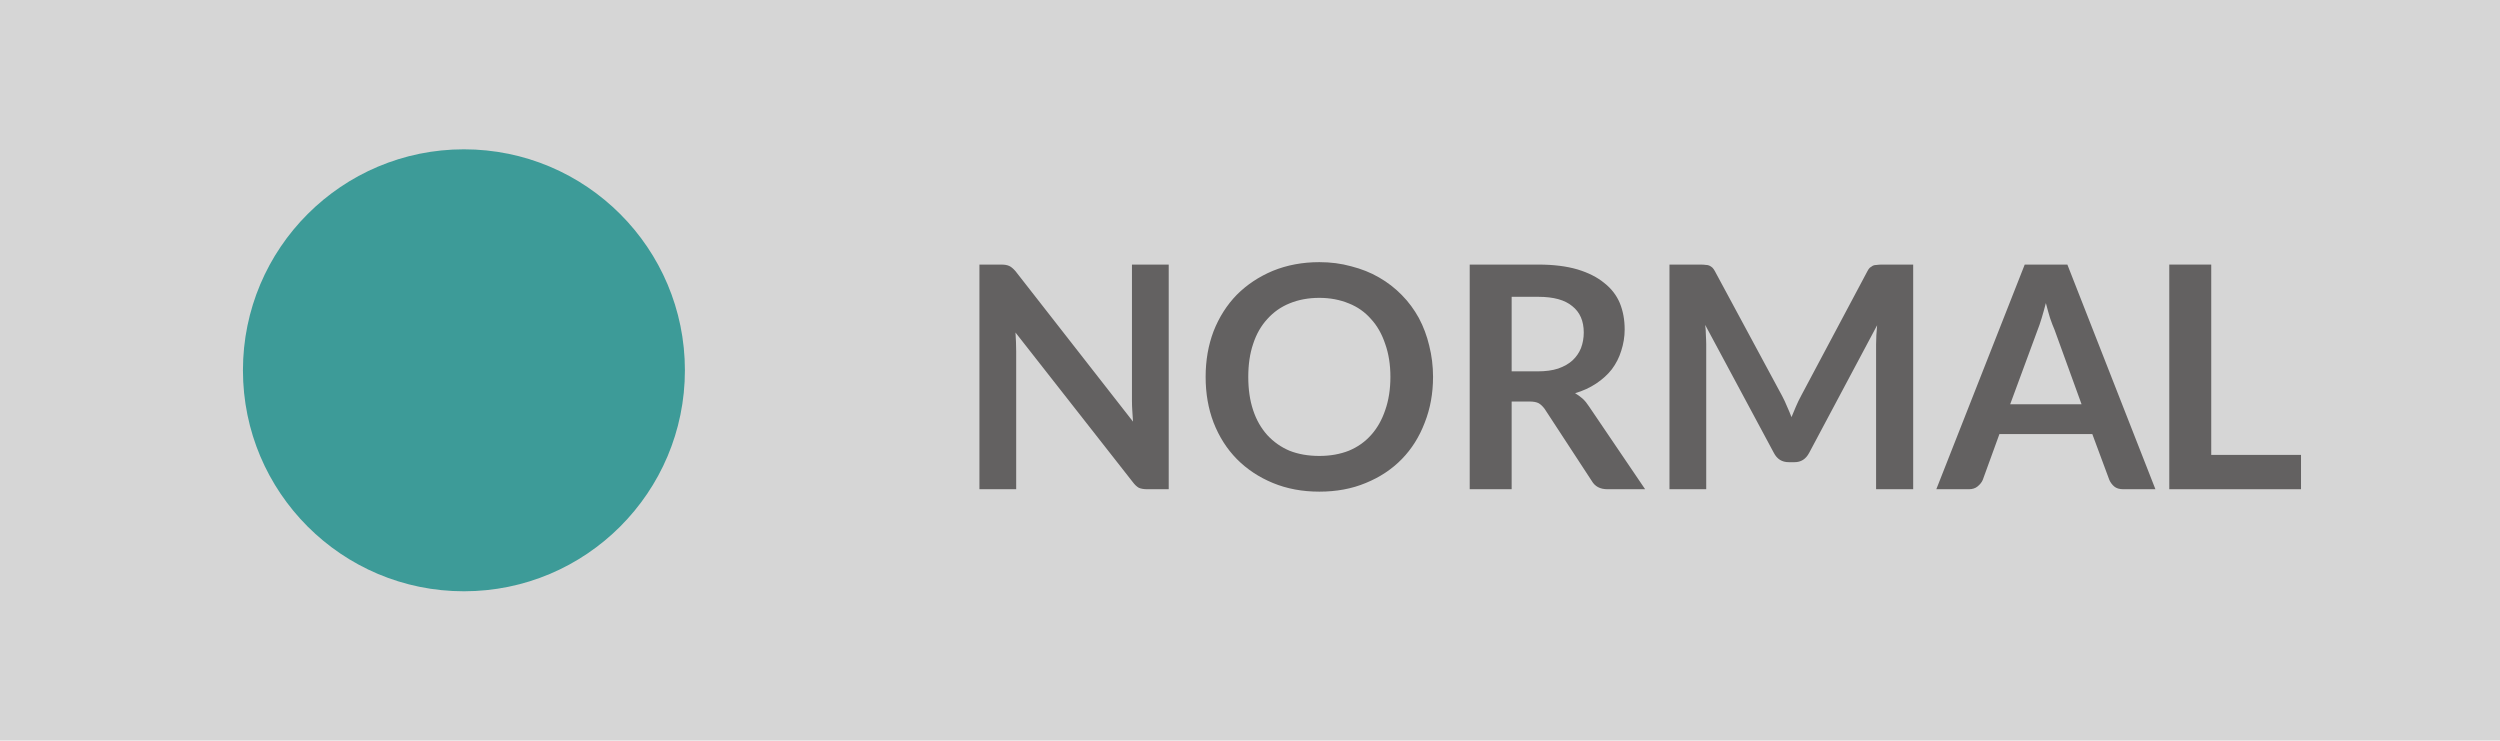
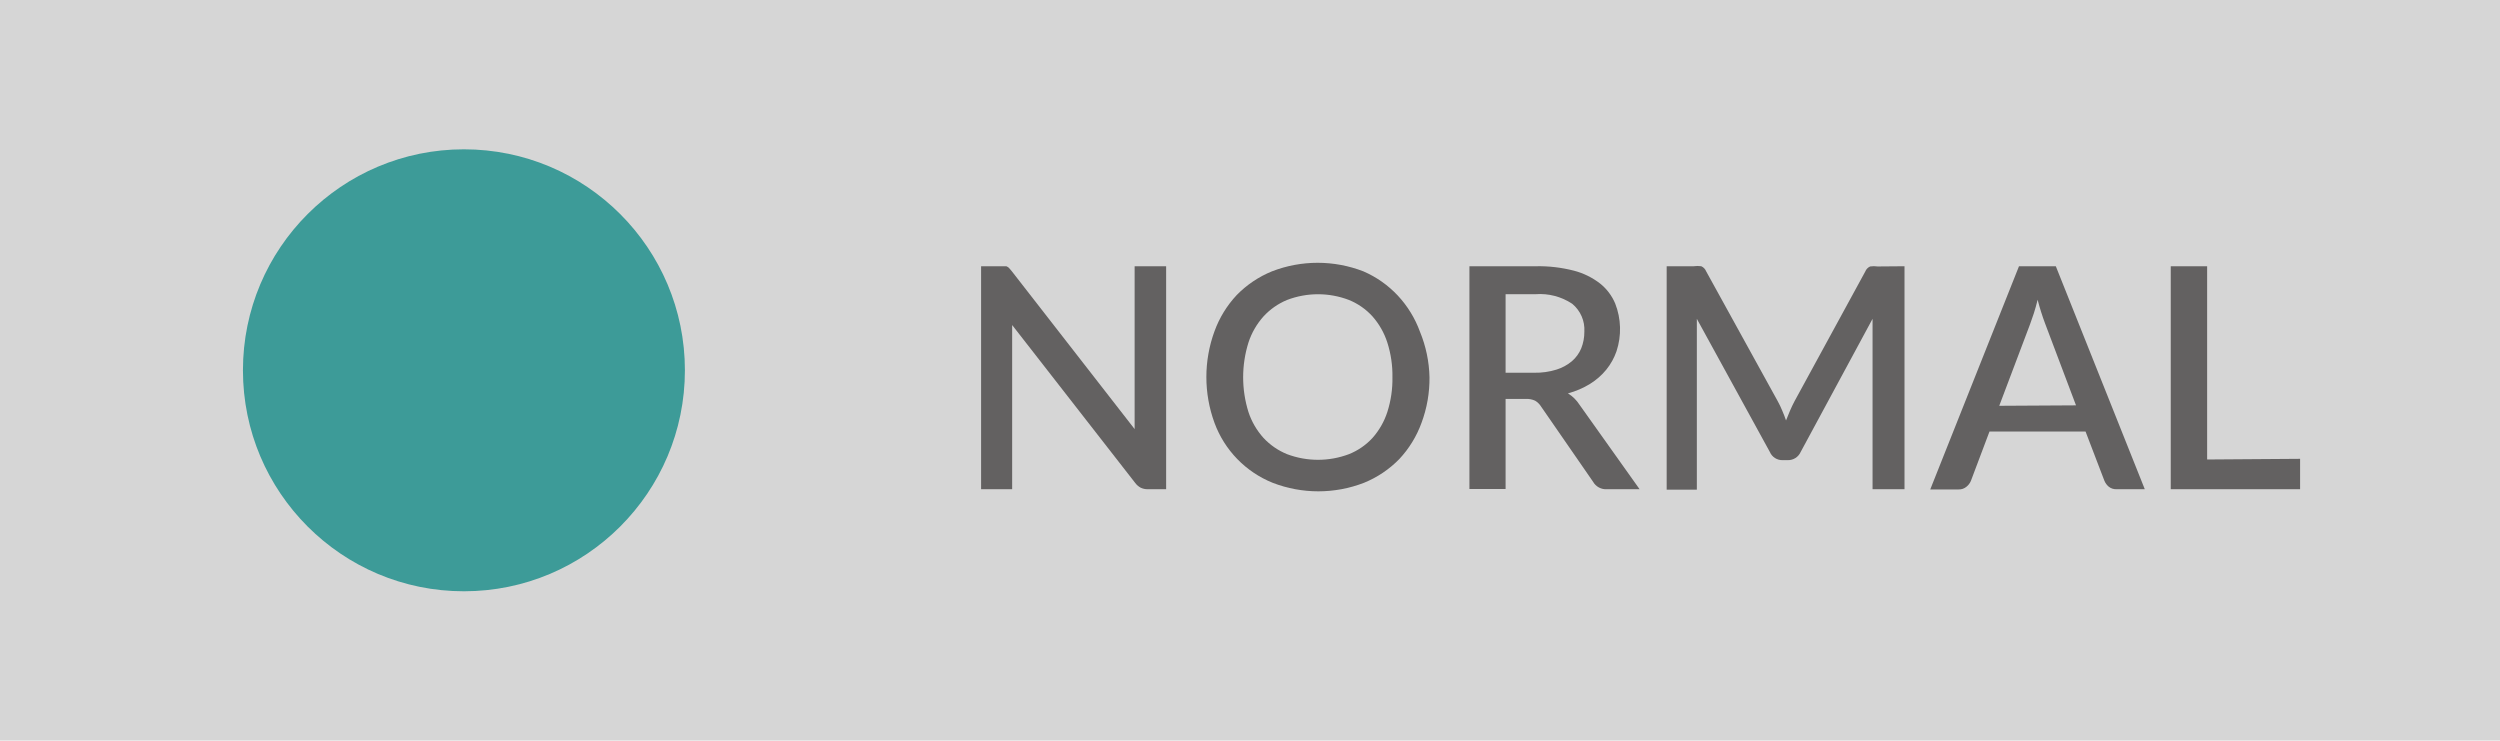
<svg xmlns="http://www.w3.org/2000/svg" viewBox="0 0 112.68 33.38">
  <defs>
-     <style>.cls-1{fill:#d6d6d6;}.cls-2{fill:#01847f;opacity:0.72;}.cls-3{font-size:14px;fill:#636161;font-family:Lato-Semibold, Lato;font-weight:700;}.cls-4{letter-spacing:-0.03em;}</style>
+     <style>.cls-1{fill:#d6d6d6;}.cls-2{fill:#01847f;opacity:0.72;}.cls-3{fill:#636161;}</style>
  </defs>
  <g id="Layer_2" data-name="Layer 2">
    <g id="Layer_1-2" data-name="Layer 1">
      <g id="normal-button">
        <rect class="cls-1" width="112.68" height="33.38" />
        <circle class="cls-2" cx="20.91" cy="16.69" r="9.96" />
-         <text class="cls-3" transform="translate(43.02 22.05)">NORMA<tspan class="cls-4" x="53.63" y="0">L</tspan>
-         </text>
+         <path class="cls-3" d="M52.56,12V22.05h-.83a.71.71,0,0,1-.32-.07.76.76,0,0,1-.25-.22l-5.54-7.11c0,.14,0,.27,0,.4s0,.26,0,.37v6.63H44.22V12h1l.14,0a.39.39,0,0,1,.12.08l.12.14,5.54,7.12c0-.14,0-.29,0-.43s0-.27,0-.39V12Z" />
+         <path class="cls-3" d="M64.43,17a5.71,5.71,0,0,1-.36,2.06,4.76,4.76,0,0,1-1,1.63,4.69,4.69,0,0,1-1.59,1.07,5.7,5.7,0,0,1-4.12,0,4.64,4.64,0,0,1-2.62-2.7,6,6,0,0,1,0-4.13,4.77,4.77,0,0,1,1-1.63,4.7,4.7,0,0,1,1.59-1.07,5.7,5.7,0,0,1,4.12,0A4.66,4.66,0,0,1,63,13.32a4.79,4.79,0,0,1,1,1.63A5.71,5.71,0,0,1,64.43,17Zm-1.67,0a4.86,4.86,0,0,0-.23-1.56,3.31,3.31,0,0,0-.67-1.18,2.91,2.91,0,0,0-1.06-.74,3.9,3.9,0,0,0-2.79,0,3,3,0,0,0-1.06.74,3.31,3.31,0,0,0-.68,1.18,5.25,5.25,0,0,0,0,3.13,3.27,3.27,0,0,0,.68,1.17,3,3,0,0,0,1.06.73,3.95,3.95,0,0,0,2.79,0,2.9,2.9,0,0,0,1.06-.73,3.28,3.28,0,0,0,.67-1.17A4.88,4.88,0,0,0,62.76,17Z" />
+         <path class="cls-3" d="M73.9,22.05H72.43a.67.67,0,0,1-.63-.34l-2.35-3.4a.77.77,0,0,0-.26-.25.9.9,0,0,0-.42-.08h-.91v4.06H66.23V12h3a6.34,6.34,0,0,1,1.71.2,3.26,3.26,0,0,1,1.18.58,2.28,2.28,0,0,1,.68.9,3.17,3.17,0,0,1,.06,2.15,2.76,2.76,0,0,1-.46.83,2.93,2.93,0,0,1-.73.64,3.71,3.71,0,0,1-1,.43,1.63,1.63,0,0,1,.52.51ZM69.15,16.8a3.17,3.17,0,0,0,1-.14,2,2,0,0,0,.7-.38,1.56,1.56,0,0,0,.42-.58,2,2,0,0,0,.14-.75,1.51,1.51,0,0,0-.55-1.26,2.63,2.63,0,0,0-1.65-.43H67.86V16.8Z" />
+         <path class="cls-3" d="M85.84,12V22.05H84.4V15.14c0-.11,0-.23,0-.37s0-.27,0-.4l-3.24,6a.62.62,0,0,1-.58.37h-.23a.61.61,0,0,1-.58-.37l-3.29-6c0,.14,0,.27,0,.41s0,.26,0,.38v6.91H75.12V12h1.22a1.15,1.15,0,0,1,.34,0,.42.42,0,0,1,.22.23l3.23,5.86q.11.2.2.42c.06.14.12.29.17.44.06-.15.12-.3.18-.44s.13-.29.2-.42l3.19-5.85a.42.42,0,0,1,.22-.23,1.15,1.15,0,0,1,.34,0Z" />
+         <path class="cls-3" d="M96.67,22.05H95.4a.53.53,0,0,1-.35-.11.69.69,0,0,1-.2-.27L94,19.45H89.67l-.84,2.23a.67.67,0,0,1-.2.26.52.52,0,0,1-.35.12H87L91,12h1.66Zm-3.1-3.78-1.39-3.68a10.24,10.24,0,0,1-.34-1.08q-.08.33-.17.61l-.17.49-1.39,3.68Z" />
+         <path class="cls-3" d="M103.67,20.68v1.37H97.84V12h1.64v8.71Z" />
      </g>
    </g>
  </g>
</svg>
